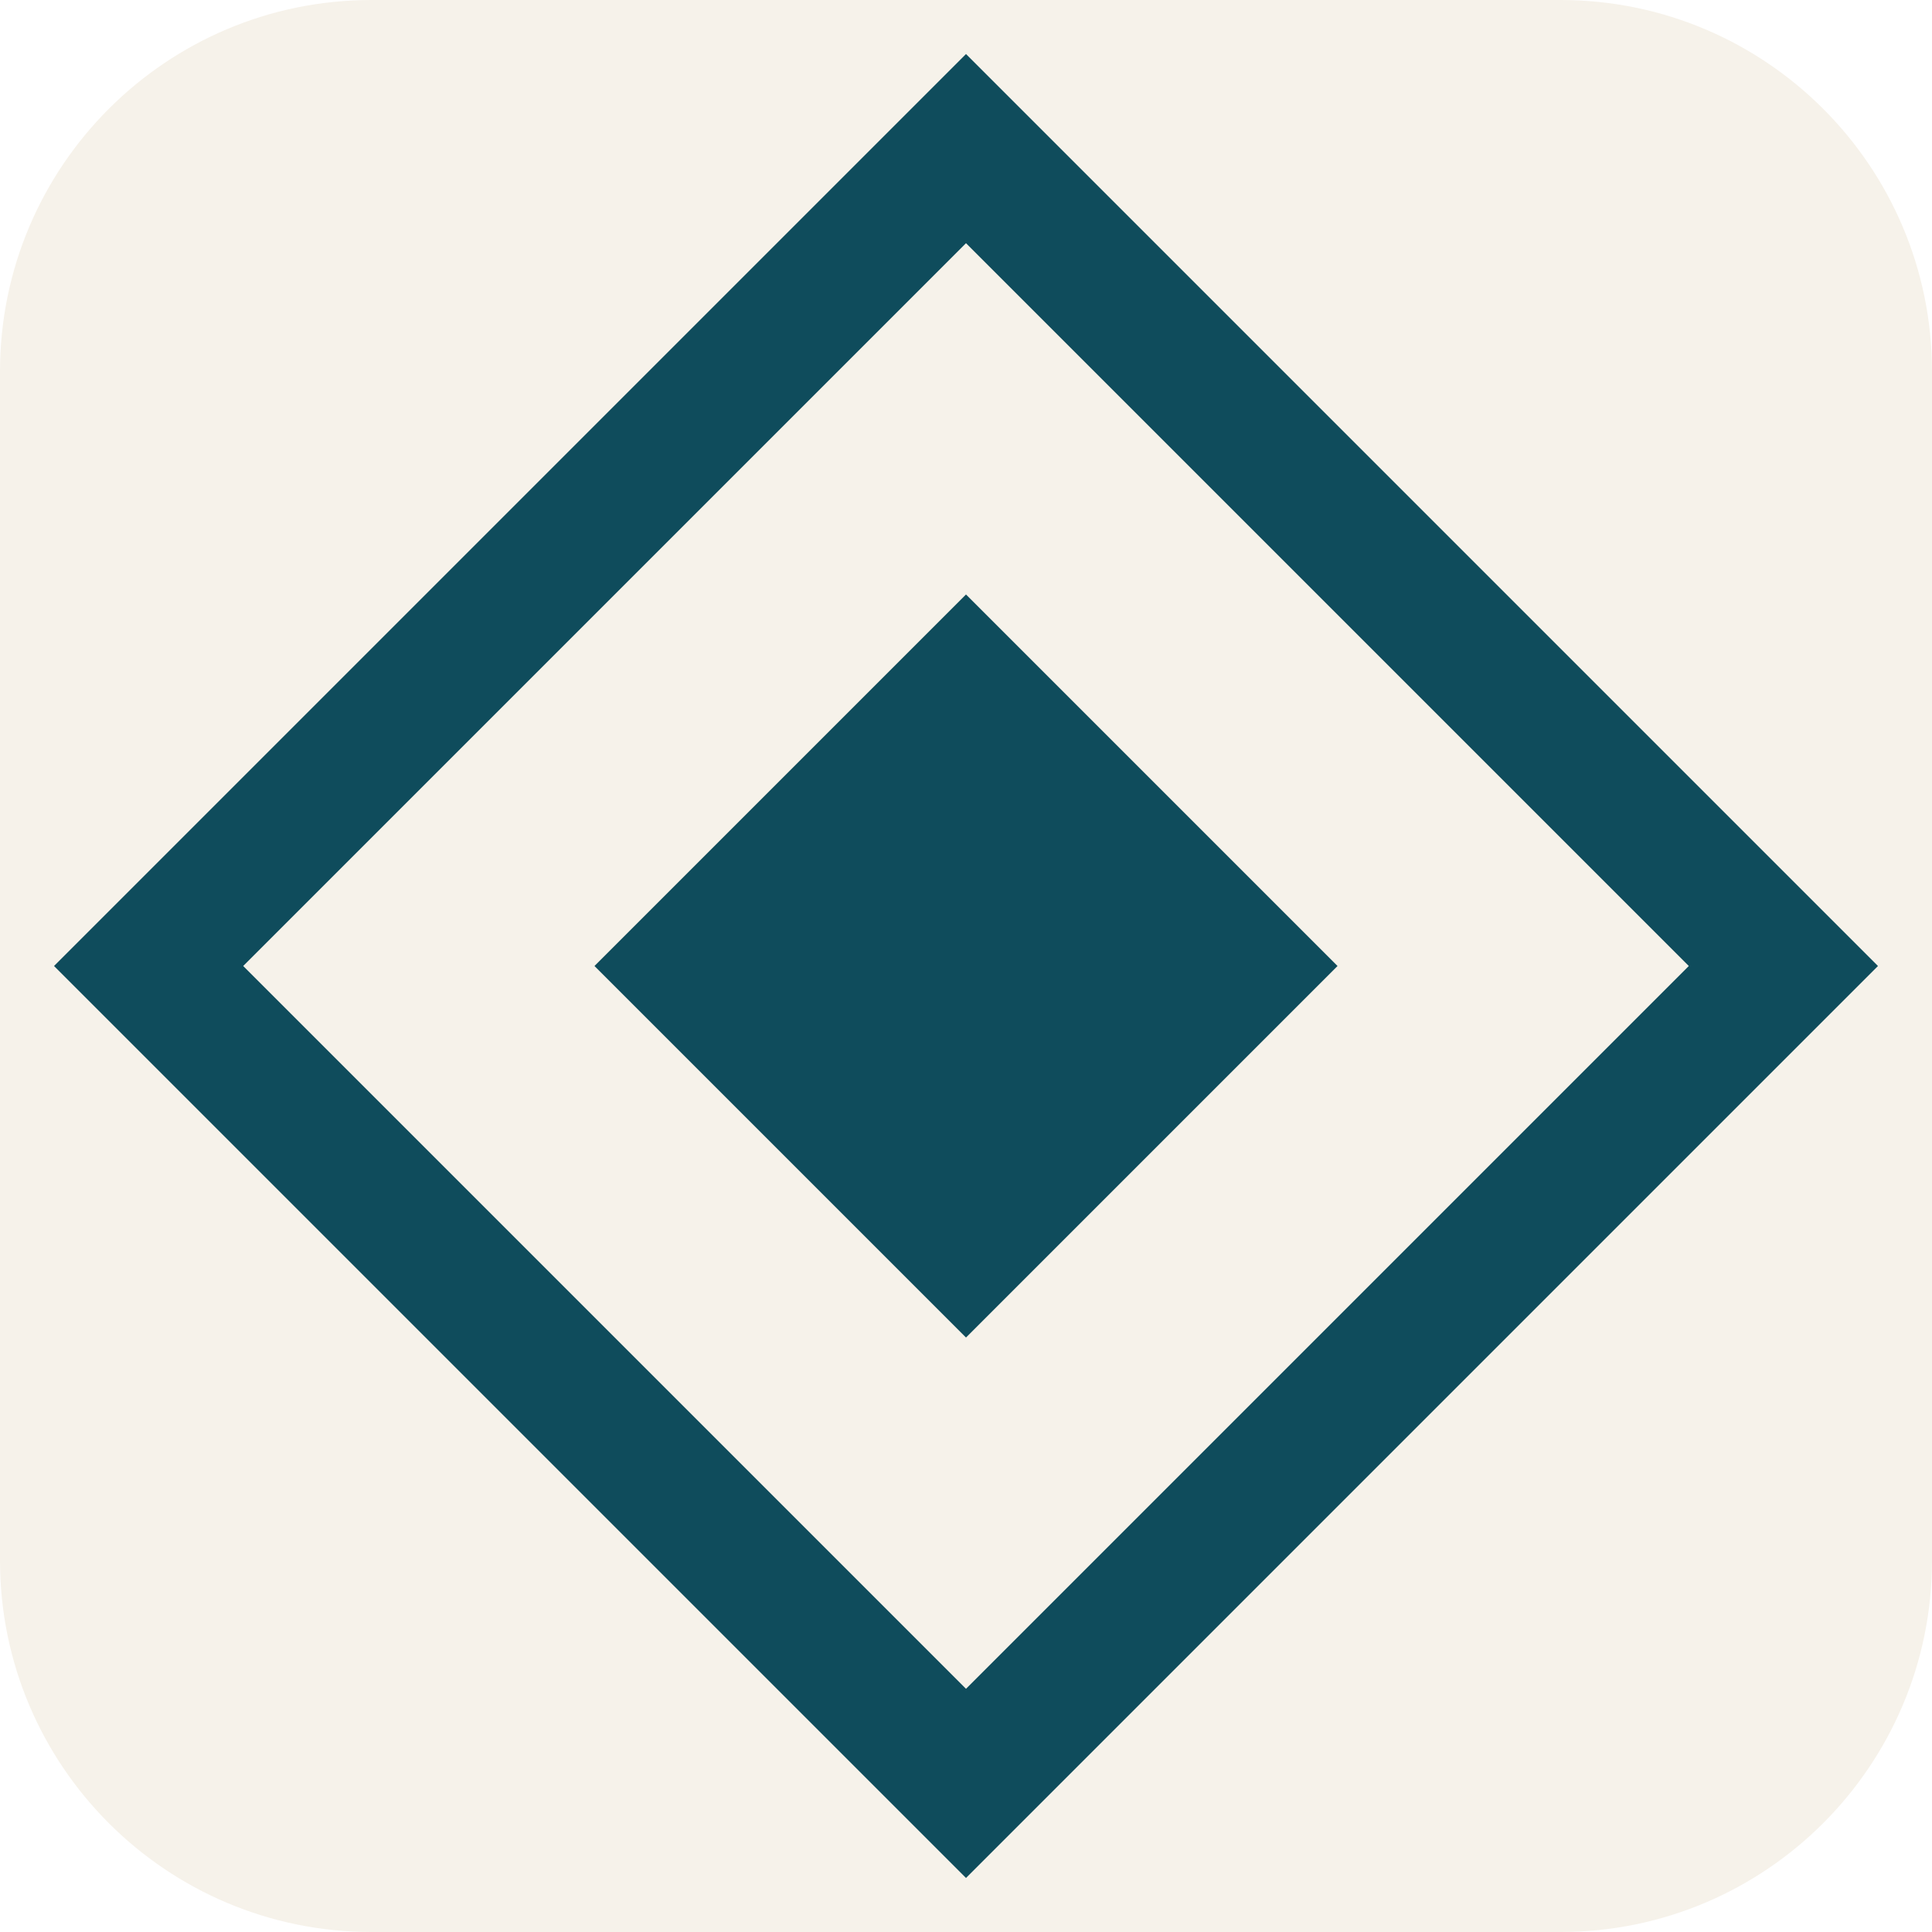
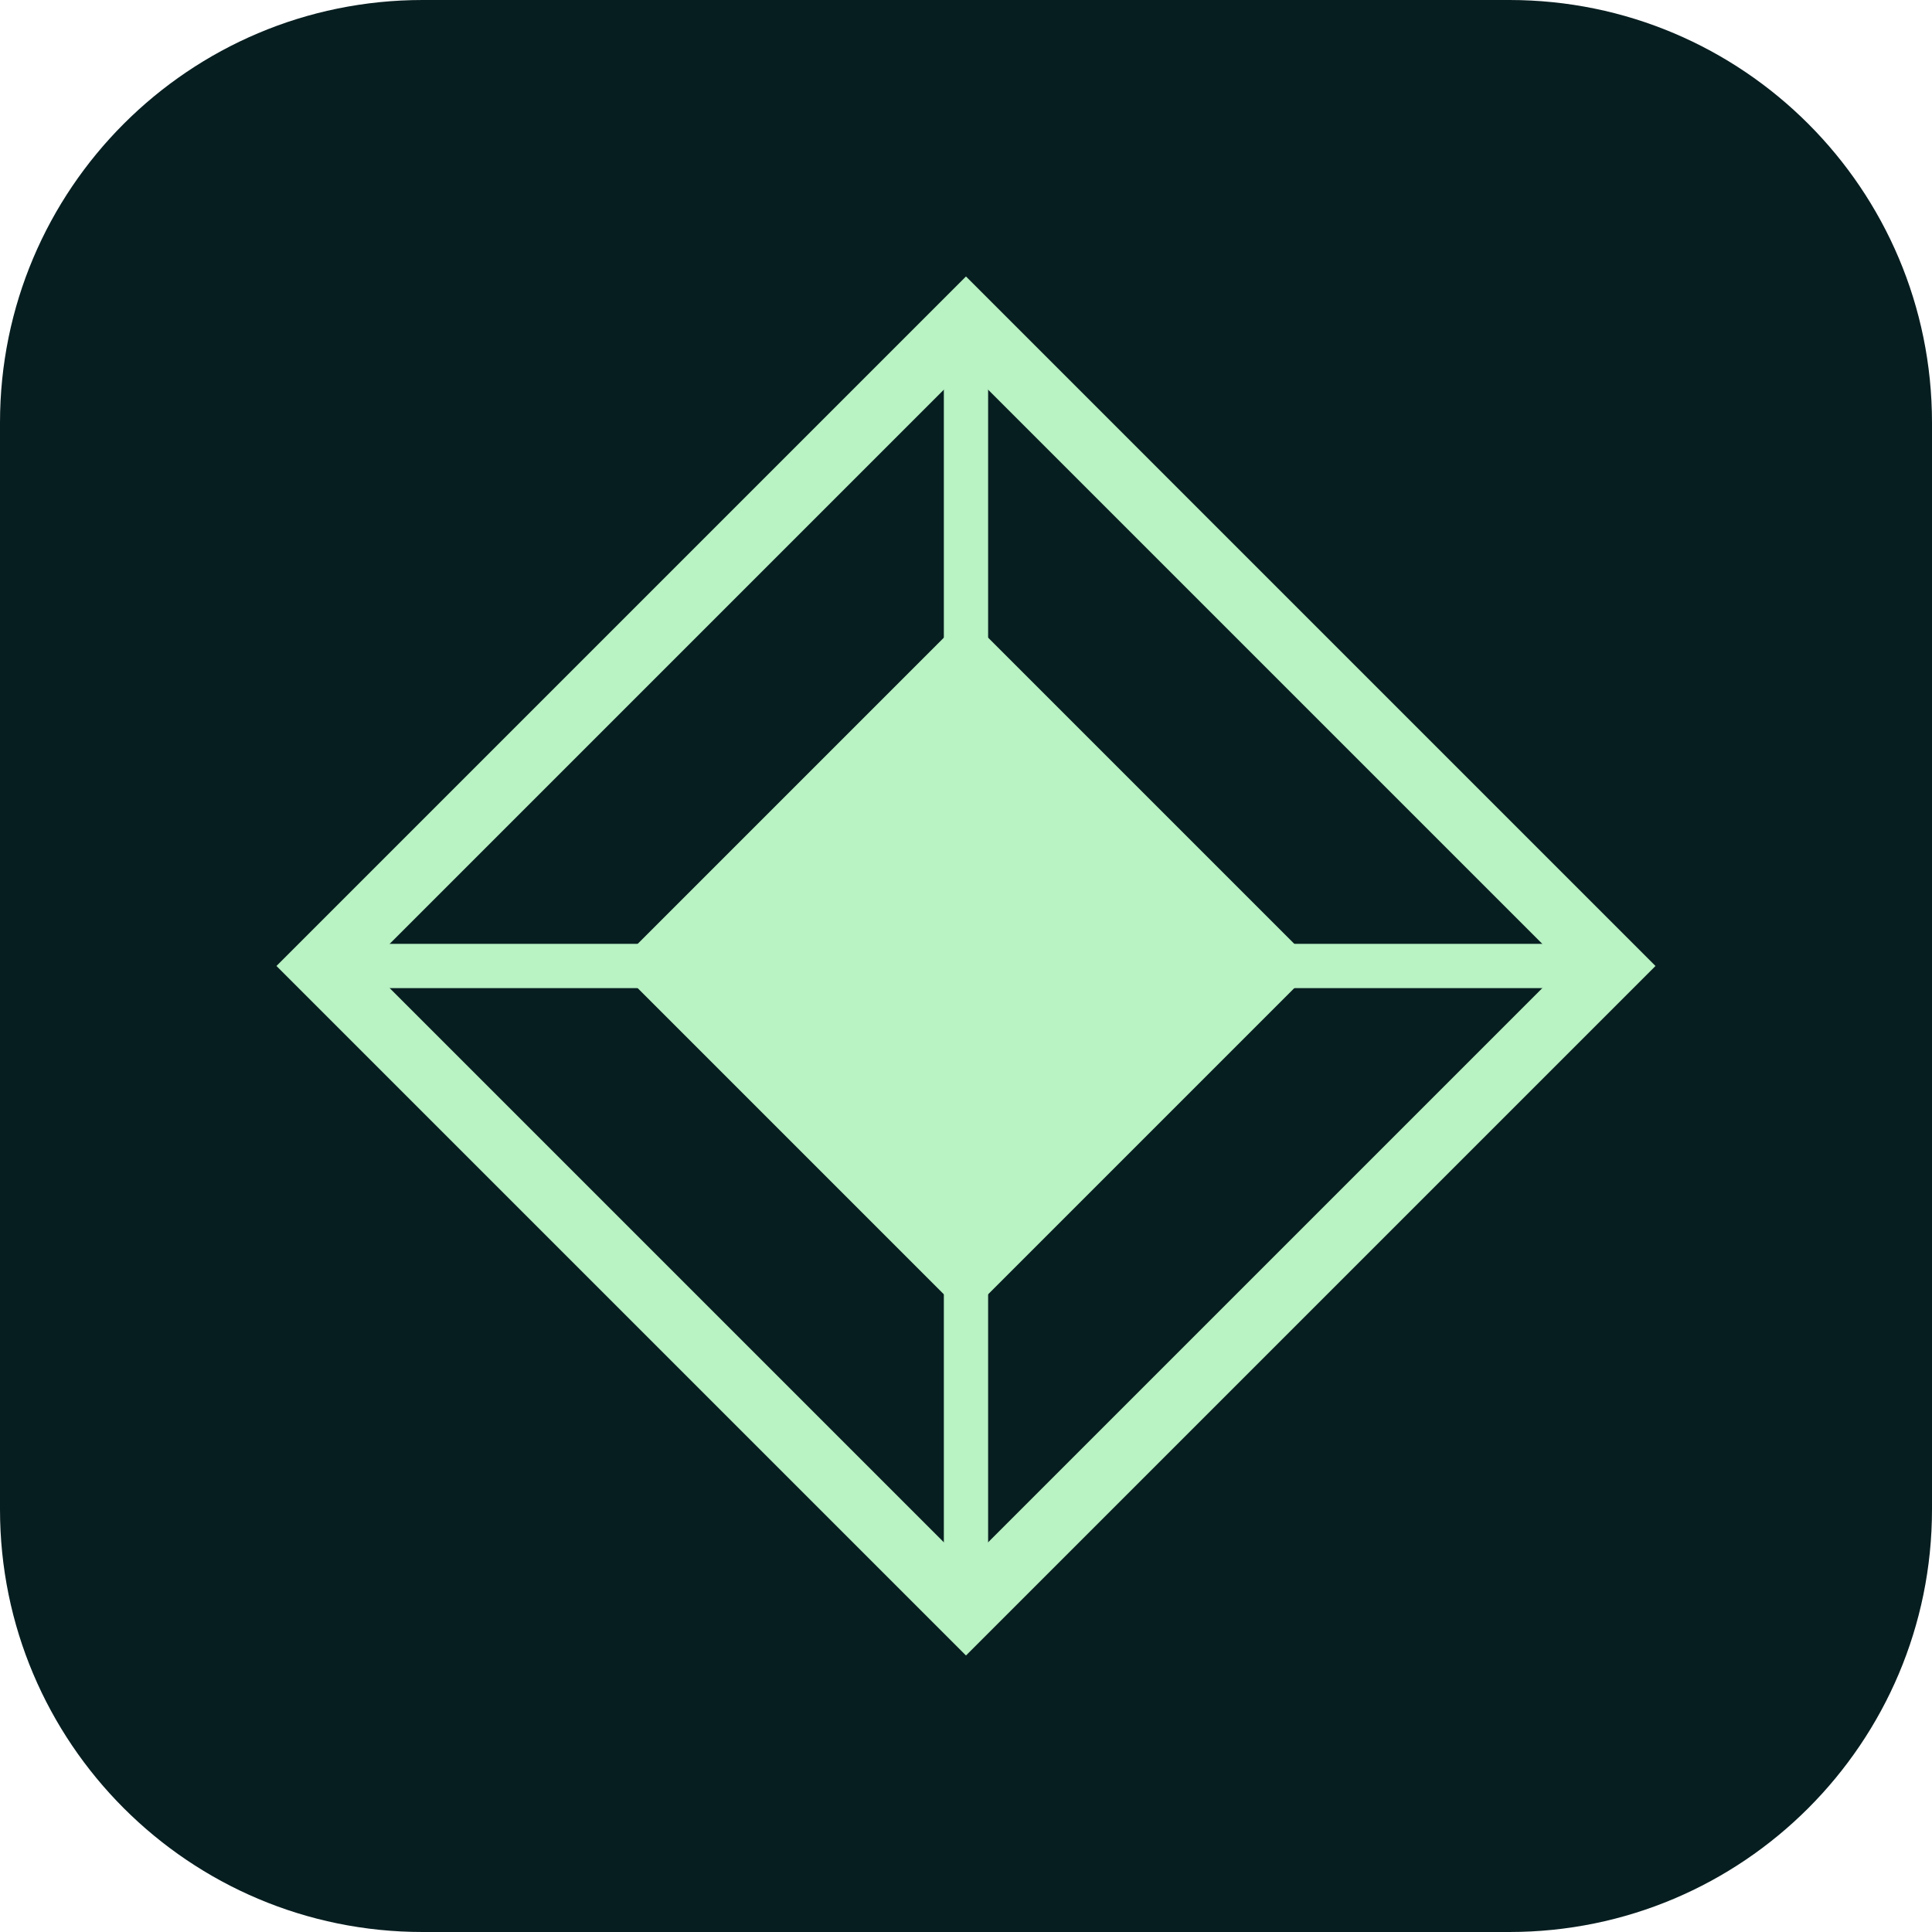
- <svg xmlns="http://www.w3.org/2000/svg" viewBox="0 0 26 26" fill="none">
-   <rect width="26" height="26" rx="5" fill="#F6F2EA" />
-   <path d="M13 2 L24 13 L13 24 L2 13 Z" stroke="#0F4C5C" stroke-width="1.8" fill="none" />
-   <path d="M13 8 L18 13 L13 18 L8 13 Z" fill="#0F4C5C" />
+ <svg xmlns="http://www.w3.org/2000/svg" viewBox="0 0 64 64">
+   <rect width="64" height="64" rx="14" fill="#071e20" />
+   <g transform="translate(8 8) scale(1.3333)" stroke="#b9f2c3">
+     <path d="M18 2 34 18 18 34 2 18Z" fill="none" stroke-width="1.6" />
+     <path d="m18 10 8 8-8 8-8-8Z" fill="#b9f2c3" />
+     <path d="M18 2v8M34 18h-8M18 34v-8M2 18h8" stroke-width="1.1" />
+   </g>
</svg>
